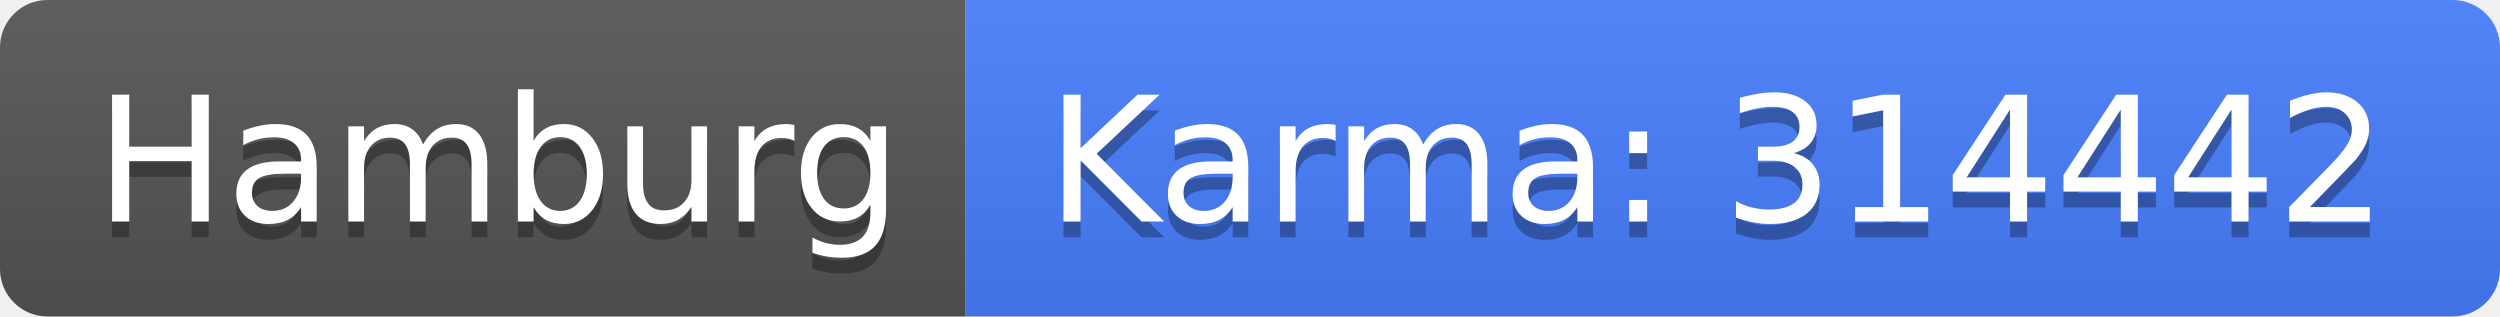
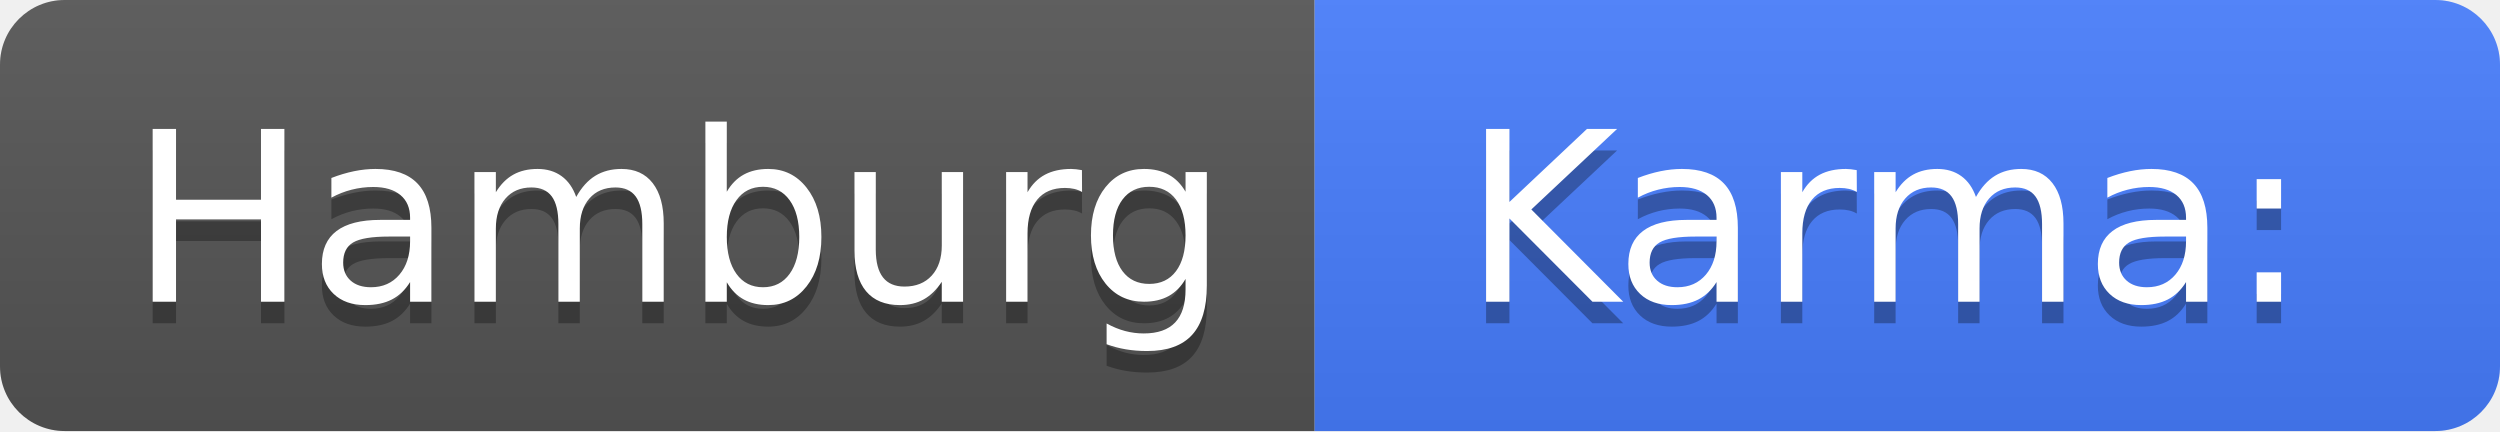
- <svg xmlns="http://www.w3.org/2000/svg" width="158" height="20">
+ <svg xmlns="http://www.w3.org/2000/svg" width="116" height="20">
  <linearGradient id="b" x2="0" y2="100%">
    <stop offset="0" stop-color="#bbb" stop-opacity=".1" />
    <stop offset="1" stop-opacity=".1" />
  </linearGradient>
  <clipPath id="a">
-     <rect width="158" height="20" rx="3" fill="#fff" />
+     <rect width="116" height="20" rx="3" fill="#fff" />
  </clipPath>
  <g clip-path="url(#a)">
    <path fill="#555" d="M0 0h61v20H0z" />
-     <path fill="#477eff" d="M61 0h97v20H61z" />
-     <path fill="url(#b)" d="M0 0h158v20H0z" />
+     <path fill="#477eff" d="M61 0h55v20H61z" />
+     <path fill="url(#b)" d="M0 0h116v20H0z" />
  </g>
  <g fill="#fff" text-anchor="middle" font-family="DejaVu Sans,Verdana,Geneva,sans-serif" font-size="110">
    <text x="315" y="150" fill="#010101" fill-opacity=".3" transform="scale(.1)" textLength="510">Hamburg</text>
    <text x="315" y="140" transform="scale(.1)" textLength="510">Hamburg</text>
-     <text x="1085" y="150" fill="#010101" fill-opacity=".3" transform="scale(.1)" textLength="870">Karma: 314442</text>
-     <text x="1085" y="140" transform="scale(.1)" textLength="870">Karma: 314442</text>
+     <text x="875" y="150" fill="#010101" fill-opacity=".3" transform="scale(.1)" textLength="450">Karma: </text>
+     <text x="875" y="140" transform="scale(.1)" textLength="450">Karma: </text>
  </g>
</svg>
